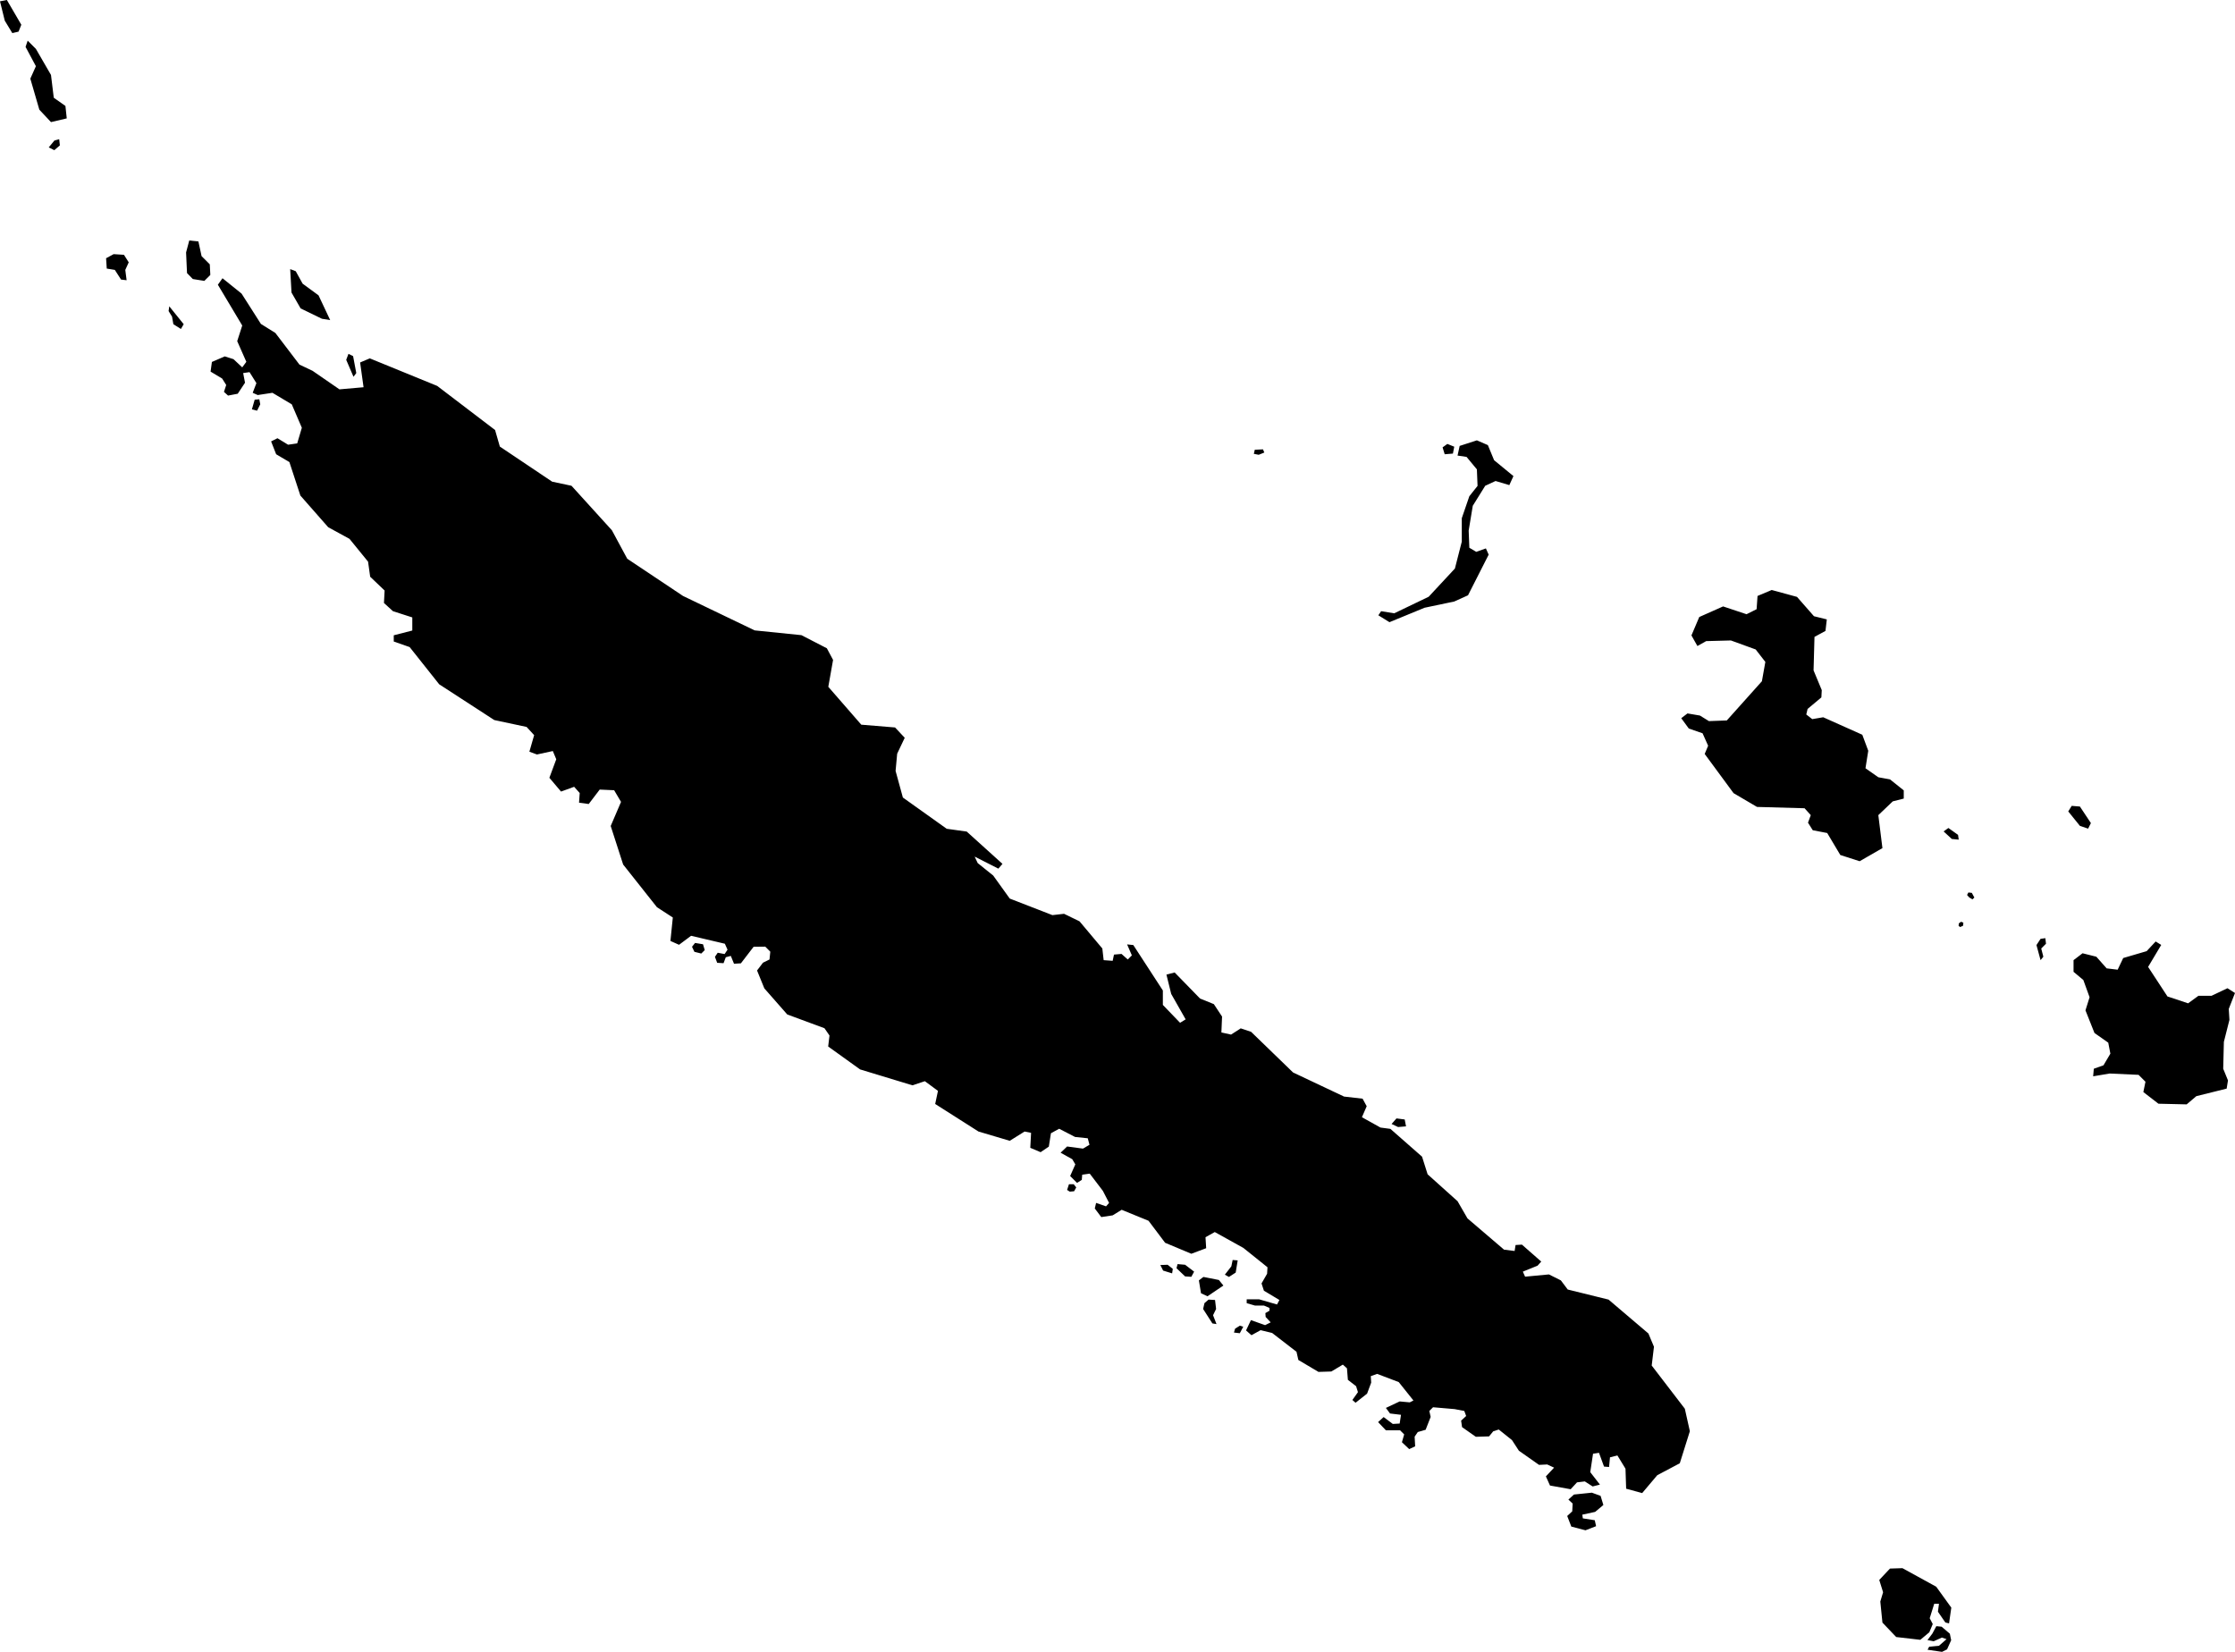
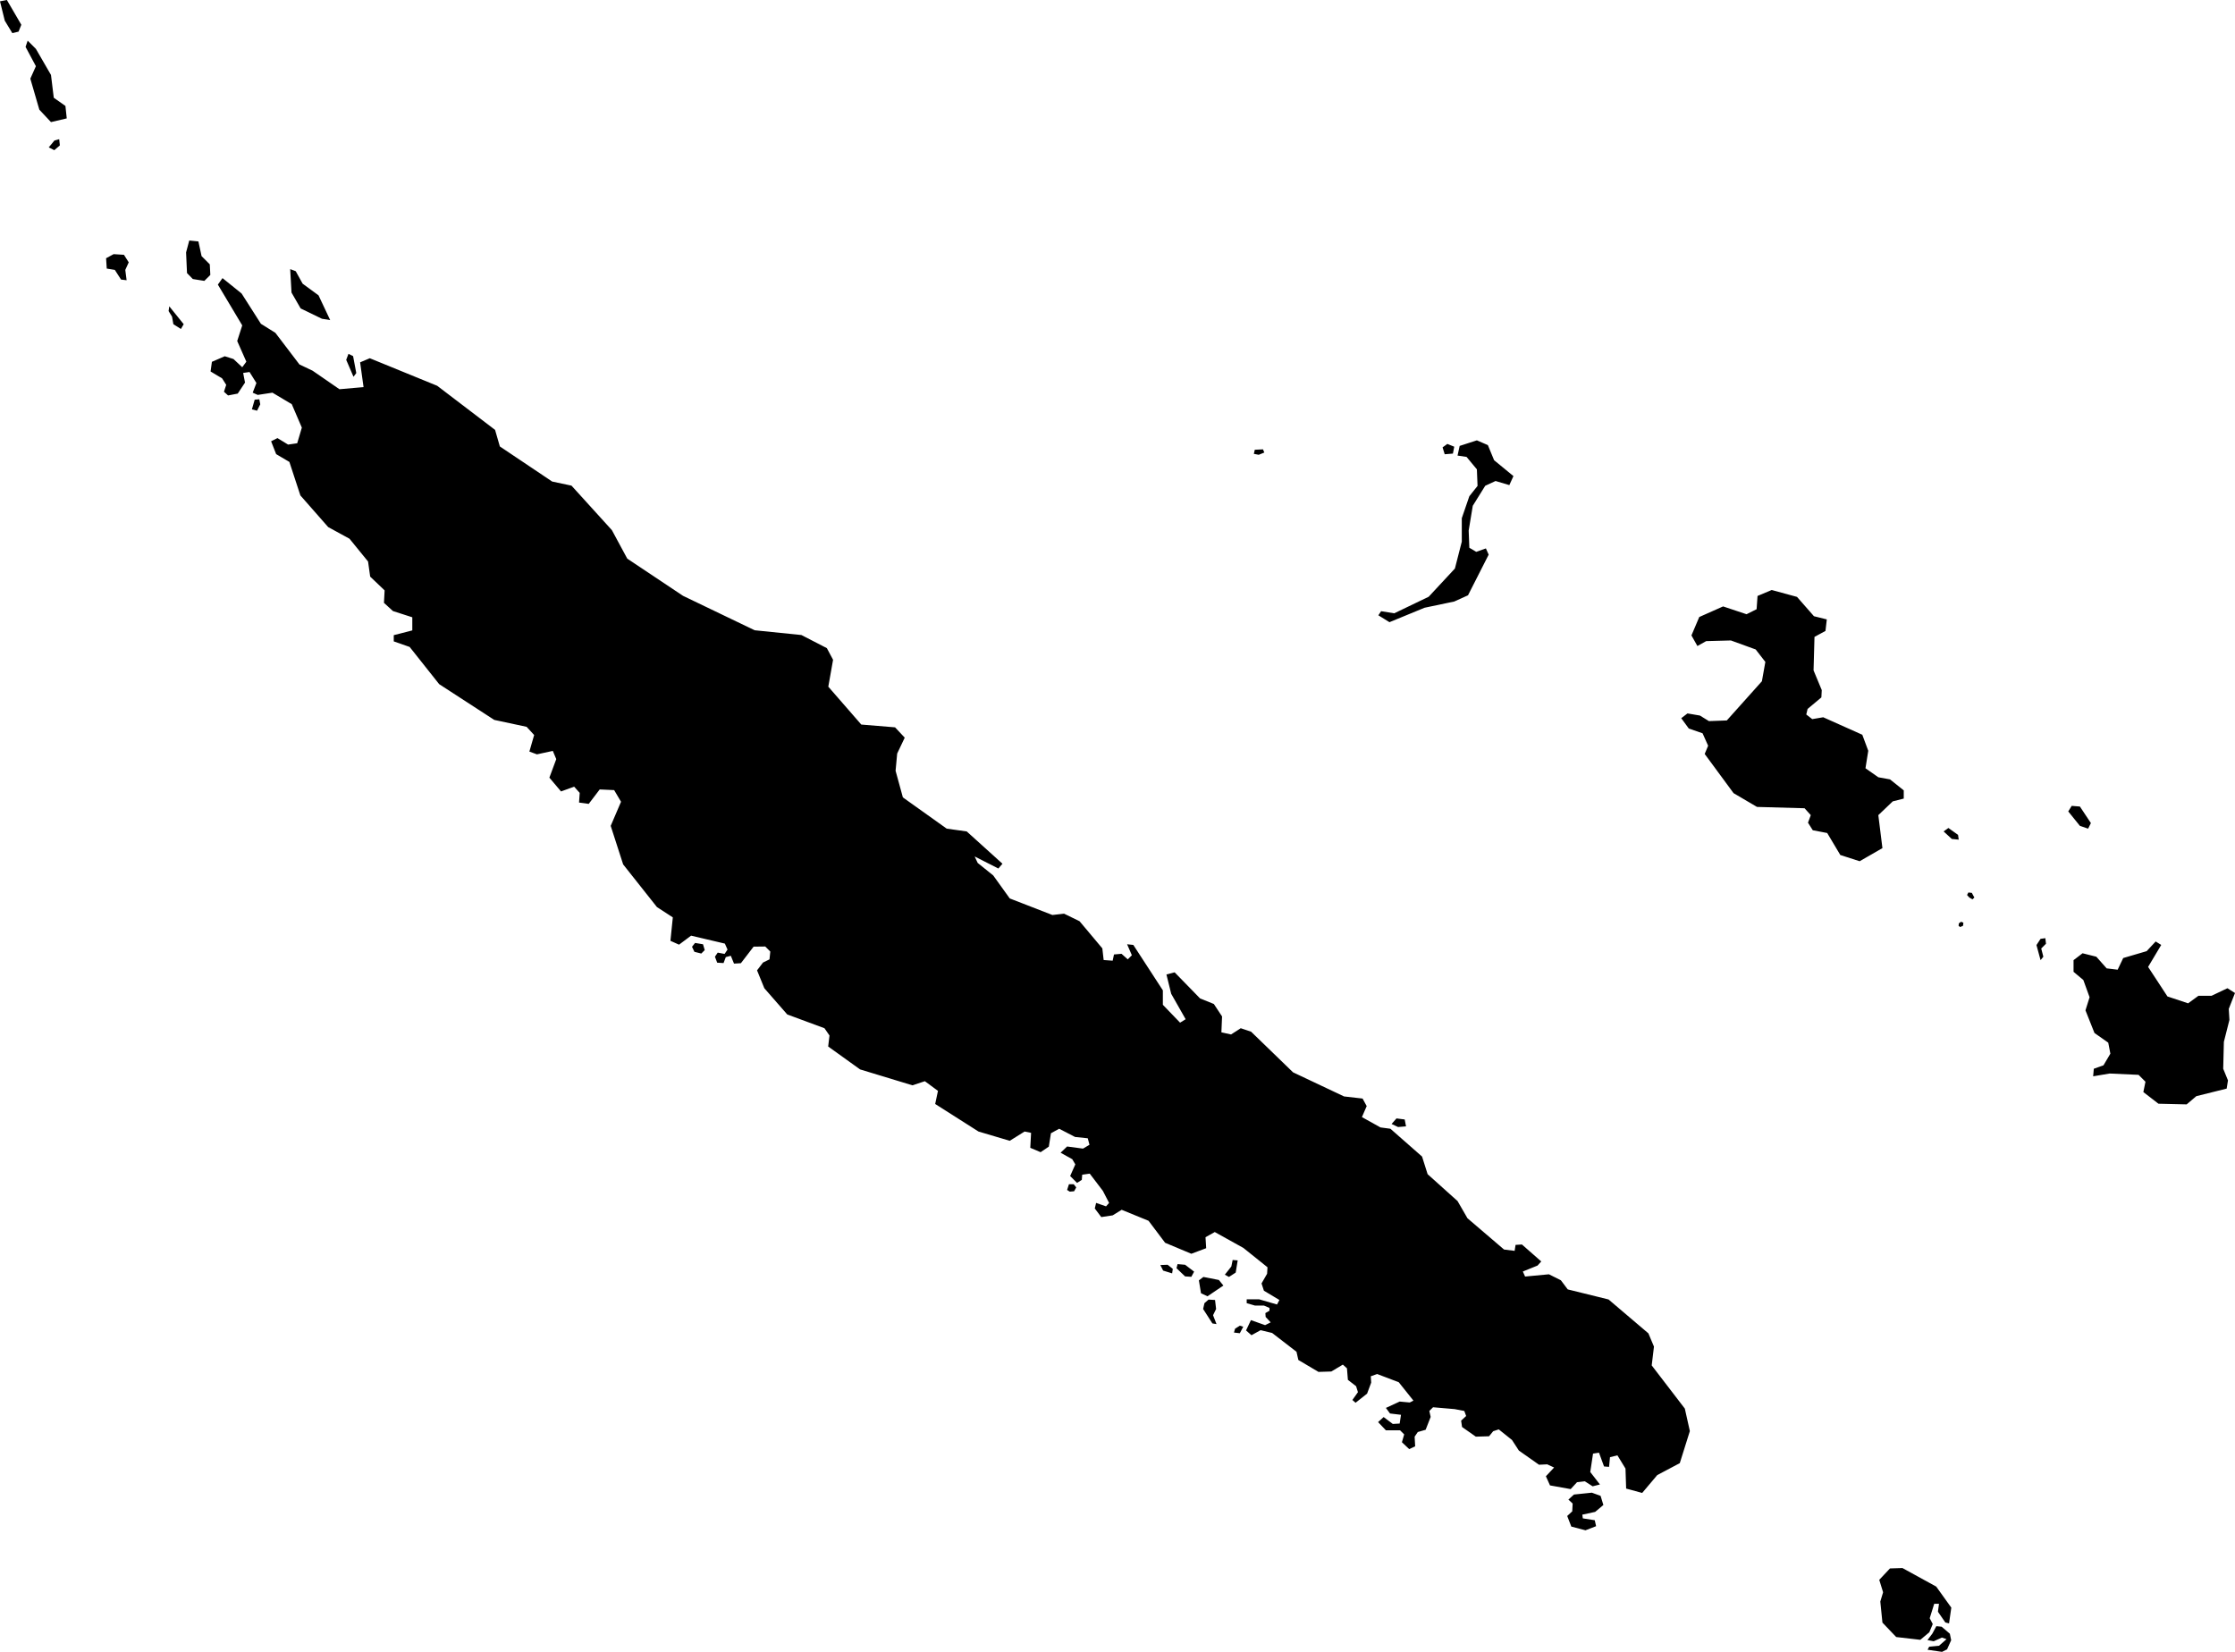
- <svg xmlns="http://www.w3.org/2000/svg" viewBox="1247.895 524.142 16.875 12.473">
-   <path d="M1260.711,529.02l-0.045-0.08l0.059-0.139l0.18-0.08l0.177,0.059l0.076-0.038l0.007-0.1l0.107-0.045l0.191,0.052l0.128,0.146l0.097,0.024l-0.01,0.087l-0.083,0.045l-0.007,0.253l0.062,0.149l-0.003,0.055l-0.104,0.087l-0.01,0.042l0.045,0.035l0.083-0.014l0.295,0.132l0.045,0.121l-0.021,0.132l0.097,0.068l0.088,0.016l0.104,0.083v0.062l-0.083,0.021l-0.109,0.104l0.031,0.249l-0.172,0.099l-0.146-0.047l-0.099-0.166l-0.109-0.021l-0.036-0.057l0.021-0.057l-0.047-0.052l-0.359-0.01l-0.177-0.104l-0.218-0.296l0.026-0.062l-0.042-0.094l-0.104-0.036l-0.057-0.078l0.047-0.036l0.094,0.016l0.068,0.042l0.135-0.005l0.265-0.296l0.026-0.146l-0.073-0.094l-0.187-0.068l-0.187,0.005L1260.711,529.02z M1263.599,530.378l0.062,0.021l0.021-0.042l-0.083-0.125l-0.062-0.005l-0.026,0.042L1263.599,530.378z M1262.632,530.477l0.052,0.005l-0.005-0.036l-0.073-0.052l-0.036,0.026L1262.632,530.477z M1258.386,528.84l0.265-0.109l0.224-0.047l0.104-0.047l0.156-0.307l-0.021-0.047l-0.073,0.026l-0.052-0.031l-0.005-0.13l0.031-0.187l0.094-0.151l0.078-0.036l0.104,0.031l0.031-0.068l-0.146-0.12l-0.047-0.114l-0.083-0.036l-0.13,0.042l-0.016,0.073l0.068,0.01l0.078,0.094l0.005,0.125l-0.062,0.078l-0.057,0.166v0.177l-0.052,0.203l-0.198,0.213l-0.26,0.125l-0.099-0.016l-0.021,0.031L1258.386,528.84z M1258.865,527.567l0.01-0.052l-0.052-0.021l-0.036,0.026l0.016,0.052L1258.865,527.567z M1263.323,531.366l-0.016-0.062l0.036-0.036l-0.005-0.042l-0.036,0.005l-0.031,0.047l0.031,0.114L1263.323,531.366z M1263.625,531.542l0.047,0.13l-0.031,0.099l0.068,0.171l0.104,0.073l0.016,0.083l-0.052,0.088l-0.073,0.026l-0.005,0.057l0.125-0.021l0.218,0.01l0.052,0.052l-0.016,0.078l0.114,0.088l0.213,0.005l0.073-0.062l0.229-0.057l0.01-0.062l-0.036-0.088l0.005-0.203l0.042-0.166l-0.005-0.083l0.047-0.12l-0.057-0.036l-0.12,0.057h-0.099l-0.078,0.057l-0.156-0.052l-0.146-0.223l0.099-0.166l-0.042-0.026l-0.068,0.073l-0.177,0.052l-0.042,0.088l-0.083-0.01l-0.078-0.088l-0.104-0.026l-0.068,0.052v0.088L1263.625,531.542z M1262.764,530.919l0.024,0.014l0.014-0.014l-0.019-0.035l-0.026-0.003l-0.01,0.019L1262.764,530.919z M1262.695,531.142l0.022-0.01l0.002-0.023l-0.017-0.007l-0.017,0.012l-0.002,0.019L1262.695,531.142z M1257.399,527.576l0.042-0.017l-0.01-0.024l-0.062,0.003l-0.007,0.031L1257.399,527.576z M1250.165,526.471l0.161,0.078l0.062,0.01l-0.088-0.187l-0.12-0.088l-0.052-0.094l-0.042-0.016l0.01,0.177L1250.165,526.471z M1248.035,524.381l0.021-0.052l-0.109-0.187l-0.052,0.01l0.036,0.146l0.057,0.094L1248.035,524.381z M1248.399,525.036l-0.01-0.094l-0.088-0.062l-0.021-0.172l-0.114-0.197l-0.062-0.062l-0.016,0.047l0.078,0.146l-0.042,0.094l0.068,0.234l0.088,0.094L1248.399,525.036z M1248.263,525.255l0.042,0.021l0.042-0.036l-0.005-0.047l-0.036,0.01L1248.263,525.255z M1248.762,526.18l0.047,0.073l0.042,0.005l-0.01-0.078l0.026-0.057l-0.036-0.057l-0.078-0.005l-0.057,0.031l0.005,0.078L1248.762,526.18z M1249.194,526.533l0.01,0.057l0.057,0.036l0.021-0.036l-0.109-0.135l-0.005,0.036L1249.194,526.533z M1250.564,526.987l0.021-0.028l-0.024-0.128l-0.035-0.017l-0.017,0.045L1250.564,526.987z M1249.836,527.243l0.024-0.048l-0.007-0.038l-0.035,0.003l-0.021,0.073L1249.836,527.243z M1249.351,526.249l0.087,0.014l0.045-0.045l-0.004-0.08l-0.062-0.062l-0.024-0.111l-0.069-0.007l-0.024,0.09l0.007,0.156L1249.351,526.249z M1257.451,534.086l0.038,0.041l-0.042,0.021l-0.107-0.038l-0.037,0.078l0.041,0.036l0.069-0.038l0.087,0.021l0.184,0.142l0.014,0.062l0.152,0.09l0.097-0.003l0.087-0.052l0.031,0.028l0.007,0.087l0.062,0.048l0.014,0.045l-0.042,0.059l0.024,0.021l0.087-0.069l0.031-0.083l-0.003-0.049l0.048-0.017l0.163,0.062l0.111,0.139l-0.028,0.014l-0.076-0.007l-0.104,0.049l0.031,0.042l0.083,0.01l-0.01,0.066l-0.052,0.003l-0.069-0.052l-0.042,0.038l0.059,0.062h0.107l0.031,0.031l-0.017,0.059l0.055,0.052l0.045-0.021l-0.004-0.073l0.024-0.035l0.059-0.017l0.038-0.097l-0.01-0.045l0.028-0.028l0.163,0.014l0.073,0.014l0.014,0.038l-0.038,0.035l0.007,0.049l0.104,0.073l0.1-0.003l0.031-0.038l0.042-0.014l0.1,0.08l0.052,0.08l0.152,0.107l0.062-0.003l0.052,0.024l-0.062,0.066l0.031,0.069l0.156,0.028l0.048-0.052l0.059-0.007l0.059,0.038l0.055-0.014l-0.073-0.094l0.021-0.139l0.045-0.007l0.038,0.104l0.038,0.003l0.007-0.073l0.056-0.014l0.061,0.1l0.005,0.151l0.121,0.033l0.114-0.135l0.17-0.09l0.076-0.242l-0.038-0.17l-0.25-0.326l0.017-0.142l-0.042-0.1l-0.301-0.256l-0.308-0.076l-0.052-0.069l-0.09-0.045l-0.18,0.017l-0.017-0.038l0.111-0.045l0.028-0.031l-0.146-0.128l-0.048,0.003l-0.007,0.045l-0.08-0.01l-0.276-0.236l-0.075-0.13l-0.226-0.203l-0.042-0.133l-0.239-0.21l-0.075-0.01l-0.14-0.078l0.036-0.083l-0.031-0.057l-0.14-0.016l-0.385-0.182l-0.317-0.307l-0.078-0.026l-0.073,0.047l-0.073-0.016l0.005-0.12l-0.062-0.094l-0.104-0.042l-0.192-0.197l-0.062,0.016l0.036,0.146l0.109,0.192l-0.042,0.026l-0.13-0.135v-0.109l-0.223-0.343l-0.047-0.005l0.036,0.083l-0.031,0.031l-0.047-0.042l-0.057,0.005l-0.01,0.047l-0.068-0.005l-0.01-0.088l-0.172-0.205l-0.117-0.057l-0.088,0.01l-0.322-0.125l-0.125-0.174l-0.117-0.094l-0.023-0.049l0.179,0.091l0.031-0.036l-0.27-0.244l-0.151-0.021l-0.331-0.236l-0.055-0.201l0.012-0.13l0.057-0.12l-0.073-0.078l-0.255-0.021l-0.249-0.286l0.036-0.203l-0.047-0.088l-0.192-0.099l-0.353-0.036l-0.541-0.26l-0.421-0.281l-0.116-0.215l-0.305-0.336l-0.146-0.031l-0.395-0.265l-0.036-0.125l-0.437-0.333l-0.509-0.208l-0.073,0.031l0.026,0.187l-0.182,0.016l-0.203-0.14l-0.099-0.047l-0.182-0.239l-0.109-0.068l-0.146-0.229l-0.144-0.116l-0.035,0.049l0.184,0.308l-0.038,0.118l0.069,0.156l-0.031,0.042l-0.066-0.062l-0.066-0.021l-0.097,0.042l-0.01,0.073l0.087,0.052l0.031,0.049l-0.017,0.052l0.031,0.028l0.073-0.014l0.055-0.083l-0.014-0.073l0.048-0.007l0.052,0.083l-0.028,0.073l0.038,0.017l0.111-0.017l0.146,0.087l0.076,0.177l-0.035,0.118l-0.069,0.01l-0.08-0.049l-0.048,0.024l0.038,0.097l0.1,0.059l0.083,0.253l0.21,0.239l0.161,0.088l0.14,0.172l0.016,0.114l0.109,0.104l-0.005,0.094l0.068,0.062l0.146,0.047v0.099l-0.14,0.036v0.047l0.12,0.042l0.223,0.281l0.416,0.27l0.244,0.052l0.057,0.062l-0.036,0.125l0.057,0.021l0.12-0.026l0.026,0.062l-0.052,0.14l0.088,0.104l0.099-0.036l0.042,0.047l-0.005,0.073l0.073,0.01l0.083-0.109l0.109,0.005l0.052,0.088l-0.078,0.182l0.094,0.291l0.255,0.322l0.12,0.078l-0.018,0.177l0.065,0.029l0.091-0.068l0.255,0.06l0.02,0.045l-0.022,0.033l-0.052-0.01l-0.021,0.031l0.017,0.045l0.048,0.003l0.017-0.045l0.038-0.01l0.024,0.059l0.052-0.003l0.096-0.125l0.088-0.001l0.038,0.038l-0.006,0.059l-0.049,0.024l-0.045,0.059l0.055,0.135l0.173,0.197l0.281,0.104l0.038,0.055l-0.01,0.083l0.241,0.173l0.395,0.12l0.094-0.031l0.099,0.073l-0.021,0.099l0.327,0.208l0.236,0.07l0.112-0.07l0.049,0.01l-0.006,0.113l0.078,0.033l0.062-0.042l0.016-0.101l0.062-0.034l0.12,0.062l0.096,0.01l0.013,0.049l-0.049,0.029l-0.12-0.016l-0.049,0.047l0.088,0.049l0.023,0.039l-0.039,0.088l0.052,0.052l0.036-0.023l0.003-0.039l0.057-0.008l0.099,0.13l0.047,0.091l-0.023,0.026l-0.075-0.026l-0.01,0.042l0.049,0.065l0.086-0.013l0.068-0.042l0.203,0.083l0.125,0.166l0.198,0.083l0.112-0.042l-0.005-0.083l0.07-0.039l0.216,0.12l0.182,0.146l-0.003,0.049l-0.042,0.073l0.018,0.055l0.117,0.07l-0.018,0.034l-0.135-0.039h-0.094v0.029l0.062,0.018h0.068l0.042,0.018v0.021l-0.031,0.018L1257.451,534.086z M1258.402,532.629l0.049,0.023l0.06-0.005l-0.01-0.052l-0.062-0.008L1258.402,532.629z M1259.769,535.495l-0.003,0.059l-0.038,0.035l0.031,0.08l0.107,0.028l0.08-0.031l-0.01-0.045l-0.09-0.014l-0.004-0.028l0.097-0.021l0.062-0.052l-0.021-0.069l-0.066-0.024l-0.135,0.014l-0.042,0.038L1259.769,535.495z M1253.138,531.329l0.052,0.013l0.026-0.026l-0.013-0.044l-0.06-0.01l-0.023,0.029L1253.138,531.329z M1262.113,536.165l-0.021,0.07l0.016,0.159l0.104,0.109l0.182,0.021l0.068-0.057l0.026-0.062l-0.023-0.044l0.034-0.109h0.036l-0.008,0.06l0.056,0.081l0.028,0.007l0.017-0.119l-0.114-0.158l-0.255-0.14l-0.094,0.003l-0.081,0.086L1262.113,536.165z M1262.495,536.535l0.062-0.028l0.035,0.012l-0.057,0.05l-0.074,0.007l-0.012,0.023l0.109,0.016l0.038-0.019l0.031-0.069l-0.01-0.049l-0.062-0.053l-0.04-0.004l-0.03,0.056l-0.037,0.049L1262.495,536.535z M1257.143,533.767l0.031,0.017l0.051-0.033l0.015-0.092l-0.038-0.003l-0.01,0.048L1257.143,533.767z M1256.656,533.694l0.021,0.042l0.068,0.021l0.005-0.034l-0.039-0.031L1256.656,533.694z M1256.843,533.78l0.047,0.003l0.021-0.039l-0.068-0.052l-0.057-0.005l-0.008,0.031L1256.843,533.78z M1256.963,533.907l0.049,0.023l0.12-0.081l-0.034-0.042l-0.117-0.023l-0.034,0.026L1256.963,533.907z M1256.989,533.982l-0.01,0.044l0.07,0.109l0.031,0.005l-0.026-0.067l0.023-0.047l-0.008-0.068l-0.049-0.003L1256.989,533.982z M1255.972,533.14l0.033-0.003l0.016-0.029l-0.019-0.024h-0.036l-0.014,0.043L1255.972,533.14z M1257.22,534.175l-0.008,0.029l0.044,0.005l0.026-0.049l-0.026-0.008L1257.22,534.175z" />
+ <svg xmlns="http://www.w3.org/2000/svg" viewBox="1247.895 523.942 16.875 12.473">
+   <path d="M1260.711,528.82l-0.045-0.08l0.059-0.139l0.18-0.08l0.177,0.059l0.076-0.038l0.007-0.1l0.107-0.045l0.191,0.052l0.128,0.146l0.097,0.024l-0.01,0.087l-0.083,0.045l-0.007,0.253l0.062,0.149l-0.003,0.055l-0.104,0.087l-0.01,0.042l0.045,0.035l0.083-0.014l0.295,0.132l0.045,0.121l-0.021,0.132l0.097,0.068l0.088,0.016l0.104,0.083v0.062l-0.083,0.021l-0.109,0.104l0.031,0.249l-0.172,0.099l-0.146-0.047l-0.099-0.166l-0.109-0.021l-0.036-0.057l0.021-0.057l-0.047-0.052l-0.359-0.01l-0.177-0.104l-0.218-0.296l0.026-0.062l-0.042-0.094l-0.104-0.036l-0.057-0.078l0.047-0.036l0.094,0.016l0.068,0.042l0.135-0.005l0.265-0.296l0.026-0.146l-0.073-0.094l-0.187-0.068l-0.187,0.005L1260.711,528.82z M1263.599,530.178l0.062,0.021l0.021-0.042l-0.083-0.125l-0.062-0.005l-0.026,0.042L1263.599,530.178z M1262.632,530.277l0.052,0.005l-0.005-0.036l-0.073-0.052l-0.036,0.026L1262.632,530.277z M1258.386,528.64l0.265-0.109l0.224-0.047l0.104-0.047l0.156-0.307l-0.021-0.047l-0.073,0.026l-0.052-0.031l-0.005-0.13l0.031-0.187l0.094-0.151l0.078-0.036l0.104,0.031l0.031-0.068l-0.146-0.12l-0.047-0.114l-0.083-0.036l-0.13,0.042l-0.016,0.073l0.068,0.01l0.078,0.094l0.005,0.125l-0.062,0.078l-0.057,0.166v0.177l-0.052,0.203l-0.198,0.213l-0.26,0.125l-0.099-0.016l-0.021,0.031L1258.386,528.64z M1258.865,527.367l0.01-0.052l-0.052-0.021l-0.036,0.026l0.016,0.052L1258.865,527.367z M1263.323,531.166l-0.016-0.062l0.036-0.036l-0.005-0.042l-0.036,0.005l-0.031,0.047l0.031,0.114L1263.323,531.166z M1263.625,531.342l0.047,0.13l-0.031,0.099l0.068,0.171l0.104,0.073l0.016,0.083l-0.052,0.088l-0.073,0.026l-0.005,0.057l0.125-0.021l0.218,0.01l0.052,0.052l-0.016,0.078l0.114,0.088l0.213,0.005l0.073-0.062l0.229-0.057l0.01-0.062l-0.036-0.088l0.005-0.203l0.042-0.166l-0.005-0.083l0.047-0.12l-0.057-0.036l-0.12,0.057h-0.099l-0.078,0.057l-0.156-0.052l-0.146-0.223l0.099-0.166l-0.042-0.026l-0.068,0.073l-0.177,0.052l-0.042,0.088l-0.083-0.01l-0.078-0.088l-0.104-0.026l-0.068,0.052v0.088L1263.625,531.342z M1262.764,530.719l0.024,0.014l0.014-0.014l-0.019-0.035l-0.026-0.003l-0.01,0.019L1262.764,530.719z M1262.695,530.942l0.022-0.01l0.002-0.023l-0.017-0.007l-0.017,0.012l-0.002,0.019L1262.695,530.942z M1257.399,527.376l0.042-0.017l-0.01-0.024l-0.062,0.003l-0.007,0.031L1257.399,527.376z M1250.165,526.271l0.161,0.078l0.062,0.01l-0.088-0.187l-0.12-0.088l-0.052-0.094l-0.042-0.016l0.01,0.177L1250.165,526.271z M1248.035,524.181l0.021-0.052l-0.109-0.187l-0.052,0.01l0.036,0.146l0.057,0.094L1248.035,524.181z M1248.399,524.836l-0.01-0.094l-0.088-0.062l-0.021-0.172l-0.114-0.197l-0.062-0.062l-0.016,0.047l0.078,0.146l-0.042,0.094l0.068,0.234l0.088,0.094L1248.399,524.836z M1248.263,525.055l0.042,0.021l0.042-0.036l-0.005-0.047l-0.036,0.01L1248.263,525.055z M1248.762,525.98l0.047,0.073l0.042,0.005l-0.01-0.078l0.026-0.057l-0.036-0.057l-0.078-0.005l-0.057,0.031l0.005,0.078L1248.762,525.98z M1249.194,526.333l0.01,0.057l0.057,0.036l0.021-0.036l-0.109-0.135l-0.005,0.036L1249.194,526.333z M1250.564,526.787l0.021-0.028l-0.024-0.128l-0.035-0.017l-0.017,0.045L1250.564,526.787z M1249.836,527.043l0.024-0.048l-0.007-0.038l-0.035,0.003l-0.021,0.073L1249.836,527.043z M1249.351,526.049l0.087,0.014l0.045-0.045l-0.004-0.08l-0.062-0.062l-0.024-0.111l-0.069-0.007l-0.024,0.09l0.007,0.156L1249.351,526.049z M1257.451,533.886l0.038,0.041l-0.042,0.021l-0.107-0.038l-0.037,0.078l0.041,0.036l0.069-0.038l0.087,0.021l0.184,0.142l0.014,0.062l0.152,0.09l0.097-0.003l0.087-0.052l0.031,0.028l0.007,0.087l0.062,0.048l0.014,0.045l-0.042,0.059l0.024,0.021l0.087-0.069l0.031-0.083l-0.003-0.048l0.048-0.017l0.163,0.062l0.111,0.139l-0.028,0.014l-0.076-0.007l-0.104,0.048l0.031,0.042l0.083,0.01l-0.01,0.066l-0.052,0.003l-0.069-0.052l-0.042,0.038l0.059,0.062h0.107l0.031,0.031l-0.017,0.059l0.055,0.052l0.045-0.021l-0.004-0.073l0.024-0.035l0.059-0.017l0.038-0.097l-0.01-0.045l0.028-0.028l0.163,0.014l0.073,0.014l0.014,0.038l-0.038,0.035l0.007,0.048l0.104,0.073l0.1-0.003l0.031-0.038l0.042-0.014l0.1,0.08l0.052,0.08l0.152,0.107l0.062-0.003l0.052,0.024l-0.062,0.066l0.031,0.069l0.156,0.028l0.048-0.052l0.059-0.007l0.059,0.038l0.055-0.014l-0.073-0.094l0.021-0.139l0.045-0.007l0.038,0.104l0.038,0.003l0.007-0.073l0.056-0.014l0.061,0.1l0.005,0.151l0.121,0.033l0.114-0.135l0.17-0.09l0.076-0.242l-0.038-0.17l-0.25-0.326l0.017-0.142l-0.042-0.1l-0.301-0.256l-0.308-0.076l-0.052-0.069l-0.09-0.045l-0.18,0.017l-0.017-0.038l0.111-0.045l0.028-0.031l-0.146-0.128l-0.048,0.003l-0.007,0.045l-0.08-0.01l-0.276-0.236l-0.075-0.13l-0.226-0.203l-0.042-0.133l-0.239-0.21l-0.075-0.01l-0.14-0.078l0.036-0.083l-0.031-0.057l-0.14-0.016l-0.385-0.182l-0.317-0.307l-0.078-0.026l-0.073,0.047l-0.073-0.016l0.005-0.12l-0.062-0.094l-0.104-0.042l-0.192-0.197l-0.062,0.016l0.036,0.146l0.109,0.192l-0.042,0.026l-0.13-0.135v-0.109l-0.223-0.343l-0.047-0.005l0.036,0.083l-0.031,0.031l-0.047-0.042l-0.057,0.005l-0.01,0.047l-0.068-0.005l-0.01-0.088l-0.172-0.205l-0.117-0.057l-0.088,0.01l-0.322-0.125l-0.125-0.174l-0.117-0.094l-0.023-0.049l0.179,0.091l0.031-0.036l-0.27-0.244l-0.151-0.021l-0.331-0.236l-0.055-0.201l0.012-0.13l0.057-0.12l-0.073-0.078l-0.255-0.021l-0.249-0.286l0.036-0.203l-0.047-0.088l-0.192-0.099l-0.353-0.036l-0.541-0.26l-0.421-0.281l-0.116-0.215l-0.305-0.336l-0.146-0.031l-0.395-0.265l-0.036-0.125l-0.437-0.333l-0.509-0.208l-0.073,0.031l0.026,0.187l-0.182,0.016l-0.203-0.14l-0.099-0.047l-0.182-0.239l-0.109-0.068l-0.146-0.229l-0.144-0.116l-0.035,0.049l0.184,0.308l-0.038,0.118l0.069,0.156l-0.031,0.042l-0.066-0.062l-0.066-0.021l-0.097,0.042l-0.01,0.073l0.087,0.052l0.031,0.049l-0.017,0.052l0.031,0.028l0.073-0.014l0.055-0.083l-0.014-0.073l0.048-0.007l0.052,0.083l-0.028,0.073l0.038,0.017l0.111-0.017l0.146,0.087l0.076,0.177l-0.035,0.118l-0.069,0.01l-0.08-0.049l-0.048,0.024l0.038,0.097l0.1,0.059l0.083,0.253l0.21,0.239l0.161,0.088l0.14,0.172l0.016,0.114l0.109,0.104l-0.005,0.094l0.068,0.062l0.146,0.047v0.099l-0.14,0.036v0.047l0.12,0.042l0.223,0.281l0.416,0.27l0.244,0.052l0.057,0.062l-0.036,0.125l0.057,0.021l0.12-0.026l0.026,0.062l-0.052,0.14l0.088,0.104l0.099-0.036l0.042,0.047l-0.005,0.073l0.073,0.01l0.083-0.109l0.109,0.005l0.052,0.088l-0.078,0.182l0.094,0.291l0.255,0.322l0.12,0.078l-0.018,0.177l0.065,0.029l0.091-0.068l0.255,0.06l0.02,0.045l-0.022,0.033l-0.052-0.01l-0.021,0.031l0.017,0.045l0.048,0.003l0.017-0.045l0.038-0.01l0.024,0.059l0.052-0.003l0.096-0.125l0.088-0.001l0.038,0.038l-0.006,0.059l-0.049,0.024l-0.045,0.059l0.055,0.135l0.173,0.198l0.281,0.104l0.038,0.055l-0.01,0.083l0.241,0.173l0.395,0.12l0.094-0.031l0.099,0.073l-0.021,0.099l0.327,0.208l0.236,0.07l0.112-0.07l0.049,0.01l-0.006,0.113l0.078,0.033l0.062-0.042l0.016-0.101l0.062-0.034l0.12,0.062l0.096,0.01l0.013,0.049l-0.049,0.029l-0.12-0.016l-0.049,0.047l0.088,0.049l0.023,0.039l-0.039,0.088l0.052,0.052l0.036-0.023l0.003-0.039l0.057-0.008l0.099,0.13l0.047,0.091l-0.023,0.026l-0.075-0.026l-0.01,0.042l0.049,0.065l0.086-0.013l0.068-0.042l0.203,0.083l0.125,0.166l0.198,0.083l0.112-0.042l-0.005-0.083l0.07-0.039l0.216,0.12l0.182,0.146l-0.003,0.049l-0.042,0.073l0.018,0.055l0.117,0.07l-0.018,0.034l-0.135-0.039h-0.094v0.029l0.062,0.018h0.068l0.042,0.018v0.021l-0.031,0.018L1257.451,533.886z M1258.402,532.429l0.049,0.023l0.06-0.005l-0.01-0.052l-0.062-0.008L1258.402,532.429z M1259.769,535.295l-0.003,0.059l-0.038,0.035l0.031,0.08l0.107,0.028l0.08-0.031l-0.01-0.045l-0.09-0.014l-0.004-0.028l0.097-0.021l0.062-0.052l-0.021-0.069l-0.066-0.024l-0.135,0.014l-0.042,0.038L1259.769,535.295z M1253.138,531.129l0.052,0.013l0.026-0.026l-0.013-0.044l-0.06-0.01l-0.023,0.029L1253.138,531.129z M1262.113,535.965l-0.021,0.07l0.016,0.159l0.104,0.109l0.182,0.021l0.068-0.057l0.026-0.062l-0.023-0.044l0.034-0.109h0.036l-0.008,0.06l0.056,0.081l0.028,0.007l0.017-0.119l-0.114-0.159l-0.255-0.14l-0.094,0.003l-0.081,0.086L1262.113,535.965z M1262.495,536.335l0.062-0.028l0.035,0.012l-0.057,0.05l-0.074,0.007l-0.012,0.023l0.109,0.016l0.038-0.019l0.031-0.069l-0.01-0.049l-0.062-0.053l-0.04-0.004l-0.03,0.056l-0.037,0.049L1262.495,536.335z M1257.143,533.567l0.031,0.017l0.051-0.033l0.015-0.092l-0.038-0.003l-0.01,0.049L1257.143,533.567z M1256.656,533.494l0.021,0.042l0.068,0.021l0.005-0.034l-0.039-0.031L1256.656,533.494z M1256.843,533.58l0.047,0.003l0.021-0.039l-0.068-0.052l-0.057-0.005l-0.008,0.031L1256.843,533.58z M1256.963,533.707l0.049,0.023l0.12-0.081l-0.034-0.042l-0.117-0.023l-0.034,0.026L1256.963,533.707z M1256.989,533.782l-0.01,0.044l0.07,0.109l0.031,0.005l-0.026-0.067l0.023-0.047l-0.008-0.068l-0.049-0.003L1256.989,533.782z M1255.972,532.94l0.033-0.003l0.016-0.029l-0.019-0.024h-0.036l-0.014,0.043L1255.972,532.94z M1257.22,533.975l-0.008,0.029l0.044,0.005l0.026-0.049l-0.026-0.008L1257.22,533.975z" />
</svg>
